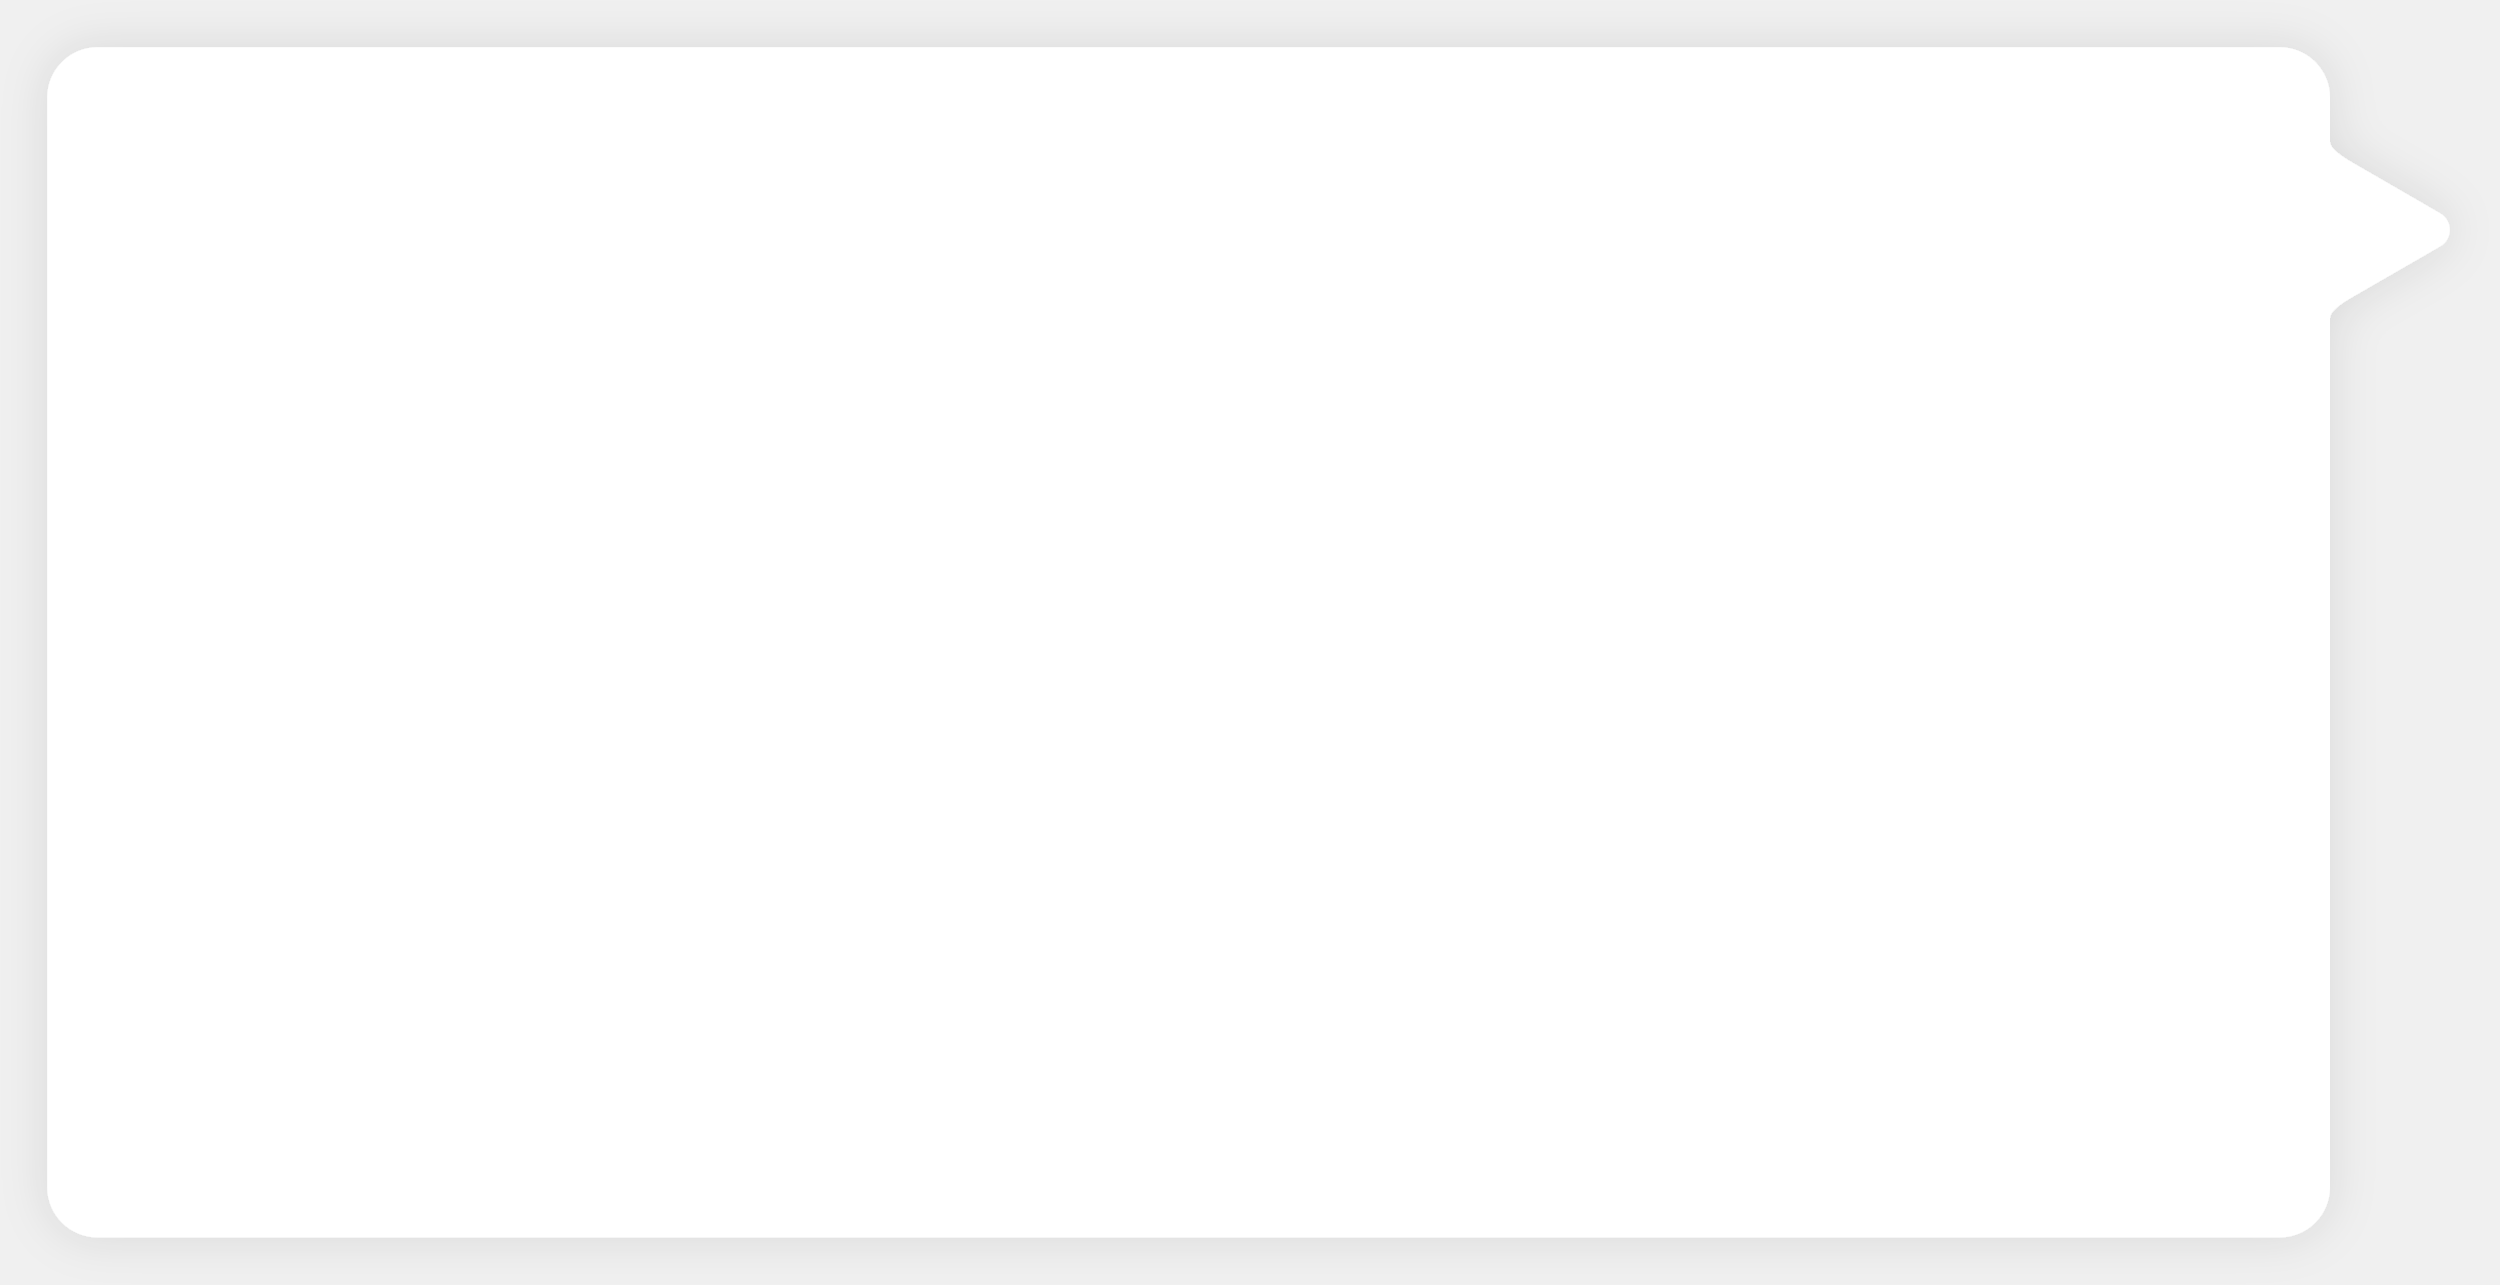
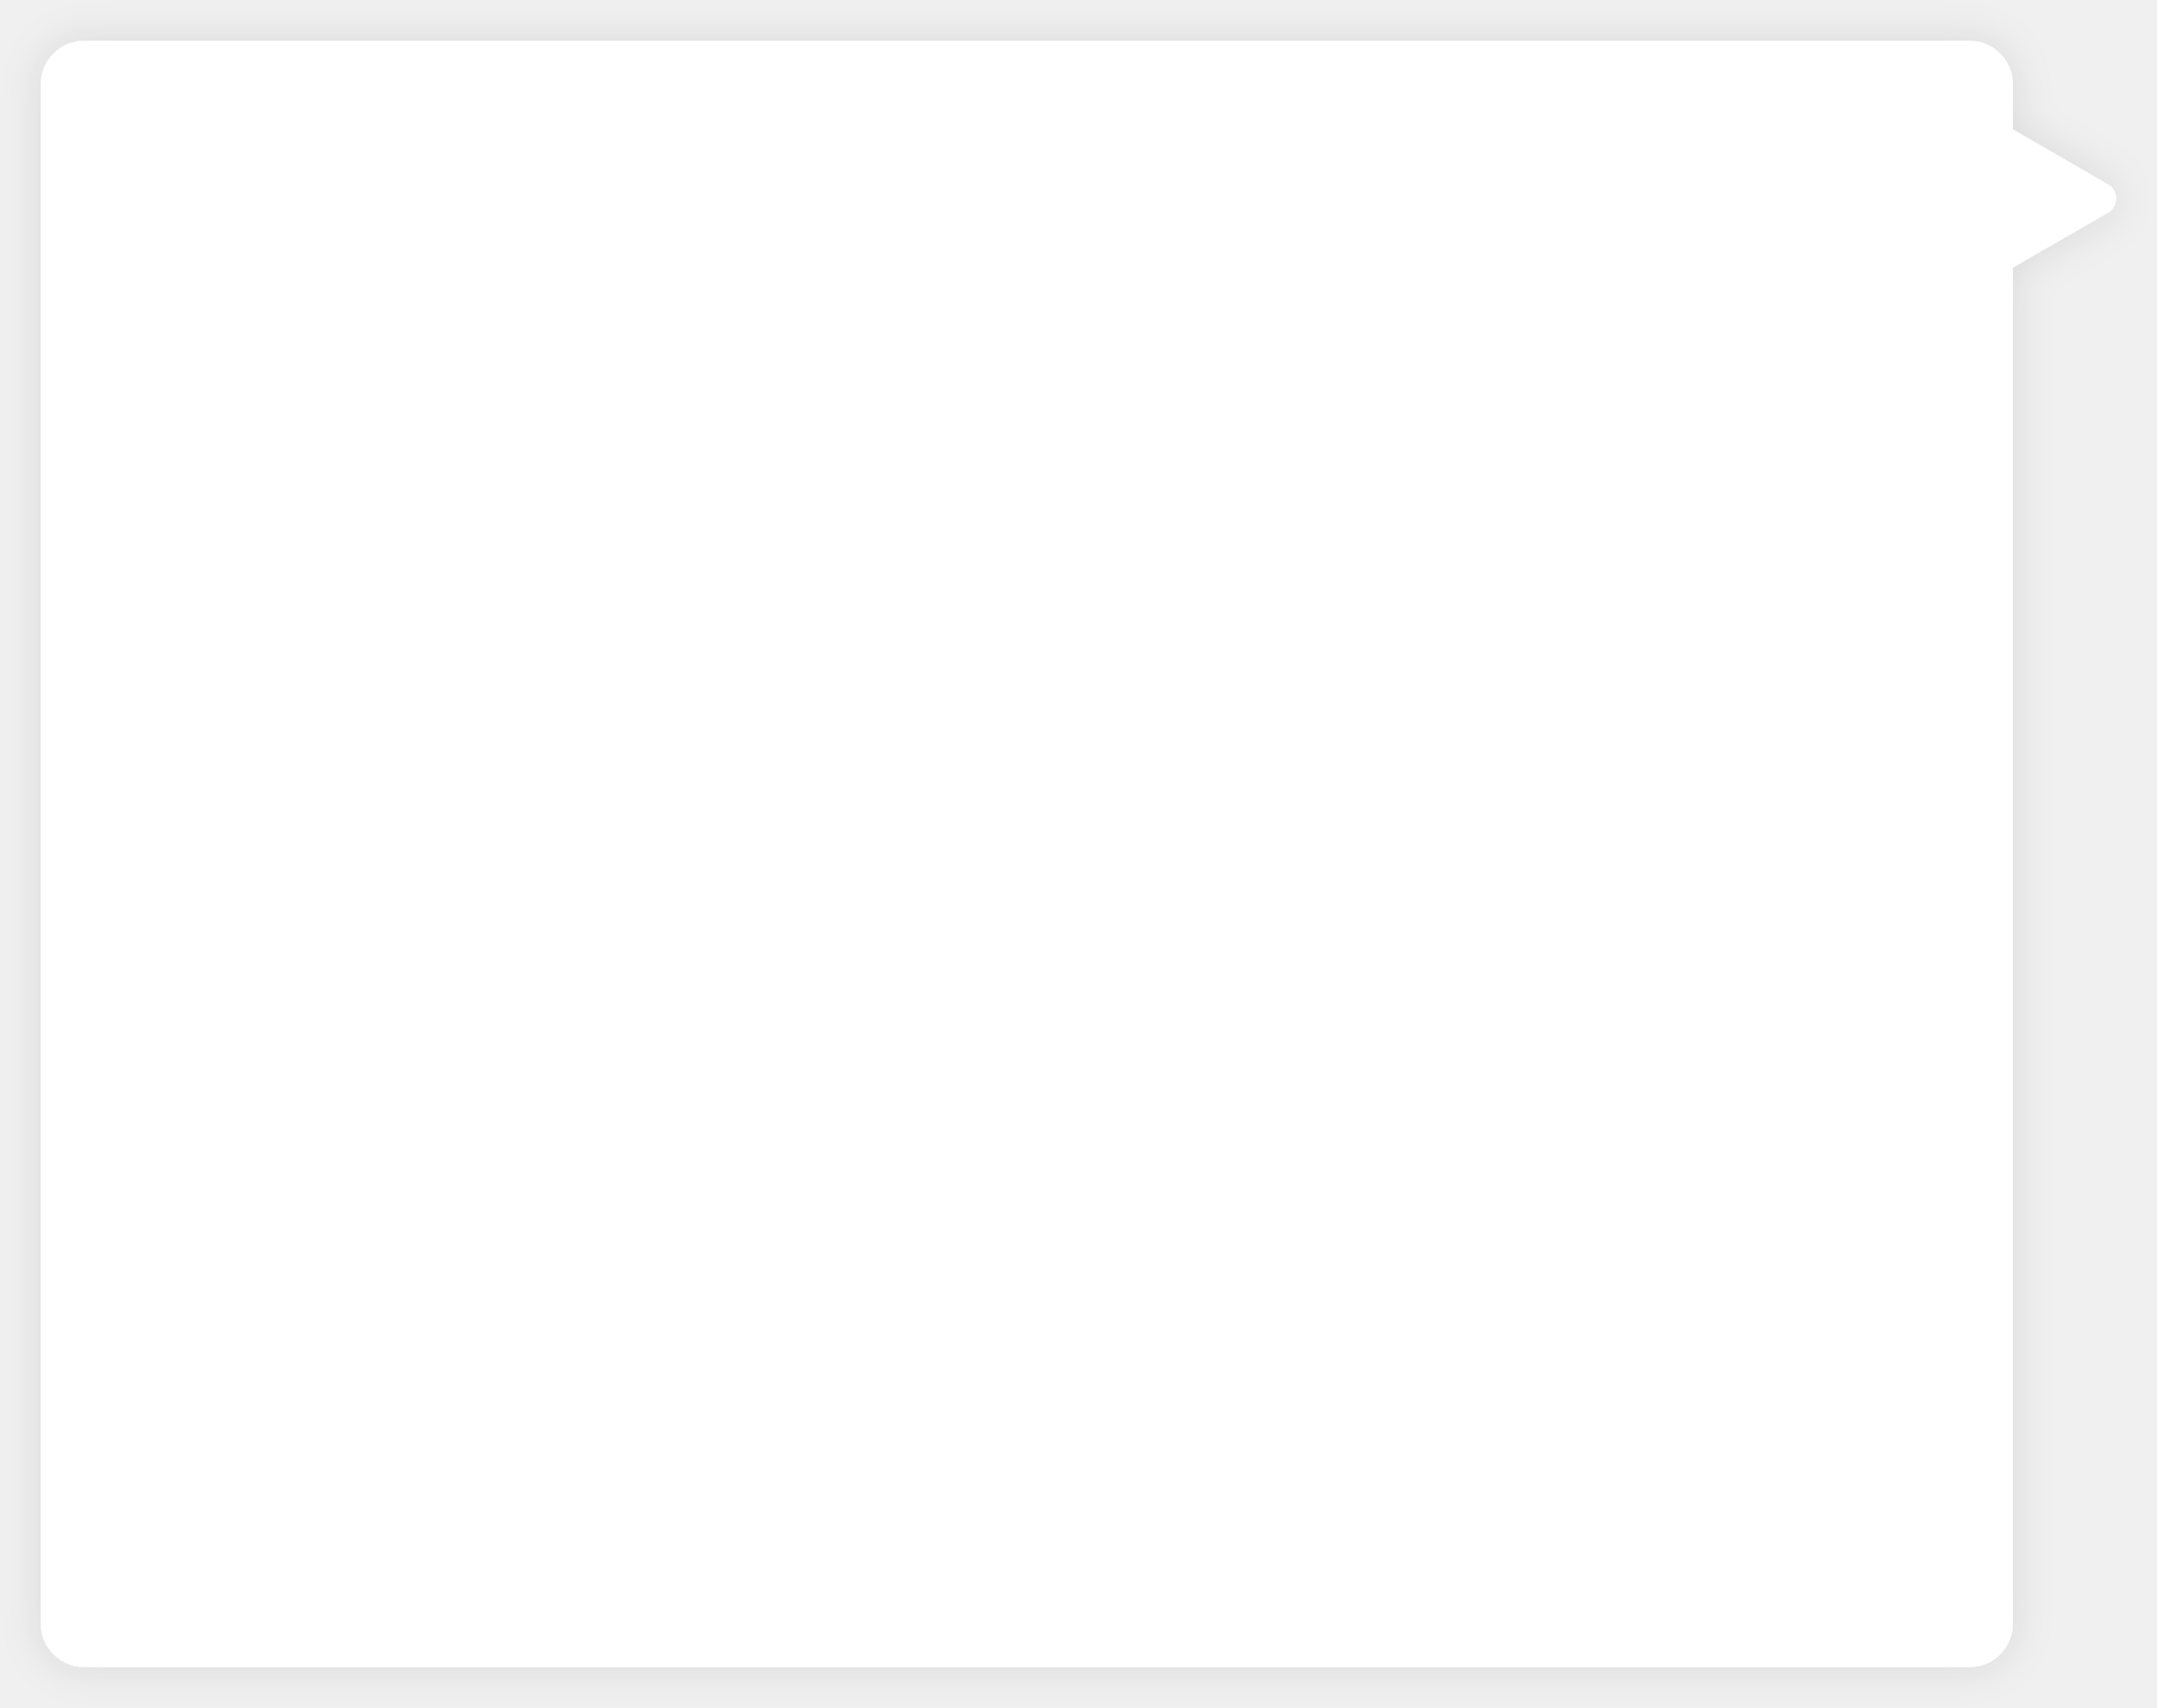
- <svg xmlns="http://www.w3.org/2000/svg" width="794" height="408" viewBox="0 0 794 408" fill="none">
-   <g filter="url(#filter0_d_5325_18296)">
-     <path d="M15.004 377.002C15.004 385.838 22.167 393.002 31.004 393.002L724.004 393.002C732.84 393.002 740.004 385.838 740.004 377.002L740.004 100.967C740.004 98.268 745.692 95.133 748.03 93.785L775.042 78.206C779.043 75.898 779.048 70.125 775.05 67.814L748.061 52.215C745.733 50.87 740.004 47.706 740.004 45.018L740.004 31.002C740.004 22.165 732.84 15.002 724.004 15.002L31.004 15.002C22.167 15.002 15.004 22.165 15.004 31.002L15.004 377.002Z" fill="white" />
+ <svg xmlns="http://www.w3.org/2000/svg" width="793" height="628" viewBox="0 0 793 628" fill="none">
+   <g filter="url(#filter0_d_8237_24459)">
+     <path d="M774.948 78.205C778.95 75.897 778.954 70.123 774.956 67.812L739.024 47.044C735.025 44.733 730.023 47.618 730.02 52.237L729.989 93.746C729.986 98.365 734.984 101.253 738.985 98.945L774.948 78.205Z" fill="white" />
+     <path d="M31 15C22.163 15 15 22.163 15 31L15 597C15 605.837 22.163 613 31 613L724 613C732.837 613 740 605.837 740 597L740 31C740 22.163 732.837 15 724 15L31 15Z" fill="white" />
  </g>
  <defs>
-     <filter id="filter0_d_5325_18296" x="0.004" y="0.002" width="793.043" height="408" filterUnits="userSpaceOnUse" color-interpolation-filters="sRGB">
+     <filter id="filter0_d_8237_24459" x="0" y="0" width="792.953" height="628" filterUnits="userSpaceOnUse" color-interpolation-filters="sRGB">
      <feFlood flood-opacity="0" result="BackgroundImageFix" />
      <feColorMatrix in="SourceAlpha" type="matrix" values="0 0 0 0 0 0 0 0 0 0 0 0 0 0 0 0 0 0 127 0" result="hardAlpha" />
      <feOffset />
      <feGaussianBlur stdDeviation="7.5" />
      <feComposite in2="hardAlpha" operator="out" />
      <feColorMatrix type="matrix" values="0 0 0 0 0 0 0 0 0 0 0 0 0 0 0 0 0 0 0.1 0" />
-       <feBlend mode="normal" in2="BackgroundImageFix" result="effect1_dropShadow_5325_18296" />
-       <feBlend mode="normal" in="SourceGraphic" in2="effect1_dropShadow_5325_18296" result="shape" />
+       <feBlend mode="normal" in2="BackgroundImageFix" result="effect1_dropShadow_8237_24459" />
+       <feBlend mode="normal" in="SourceGraphic" in2="effect1_dropShadow_8237_24459" result="shape" />
    </filter>
  </defs>
</svg>
